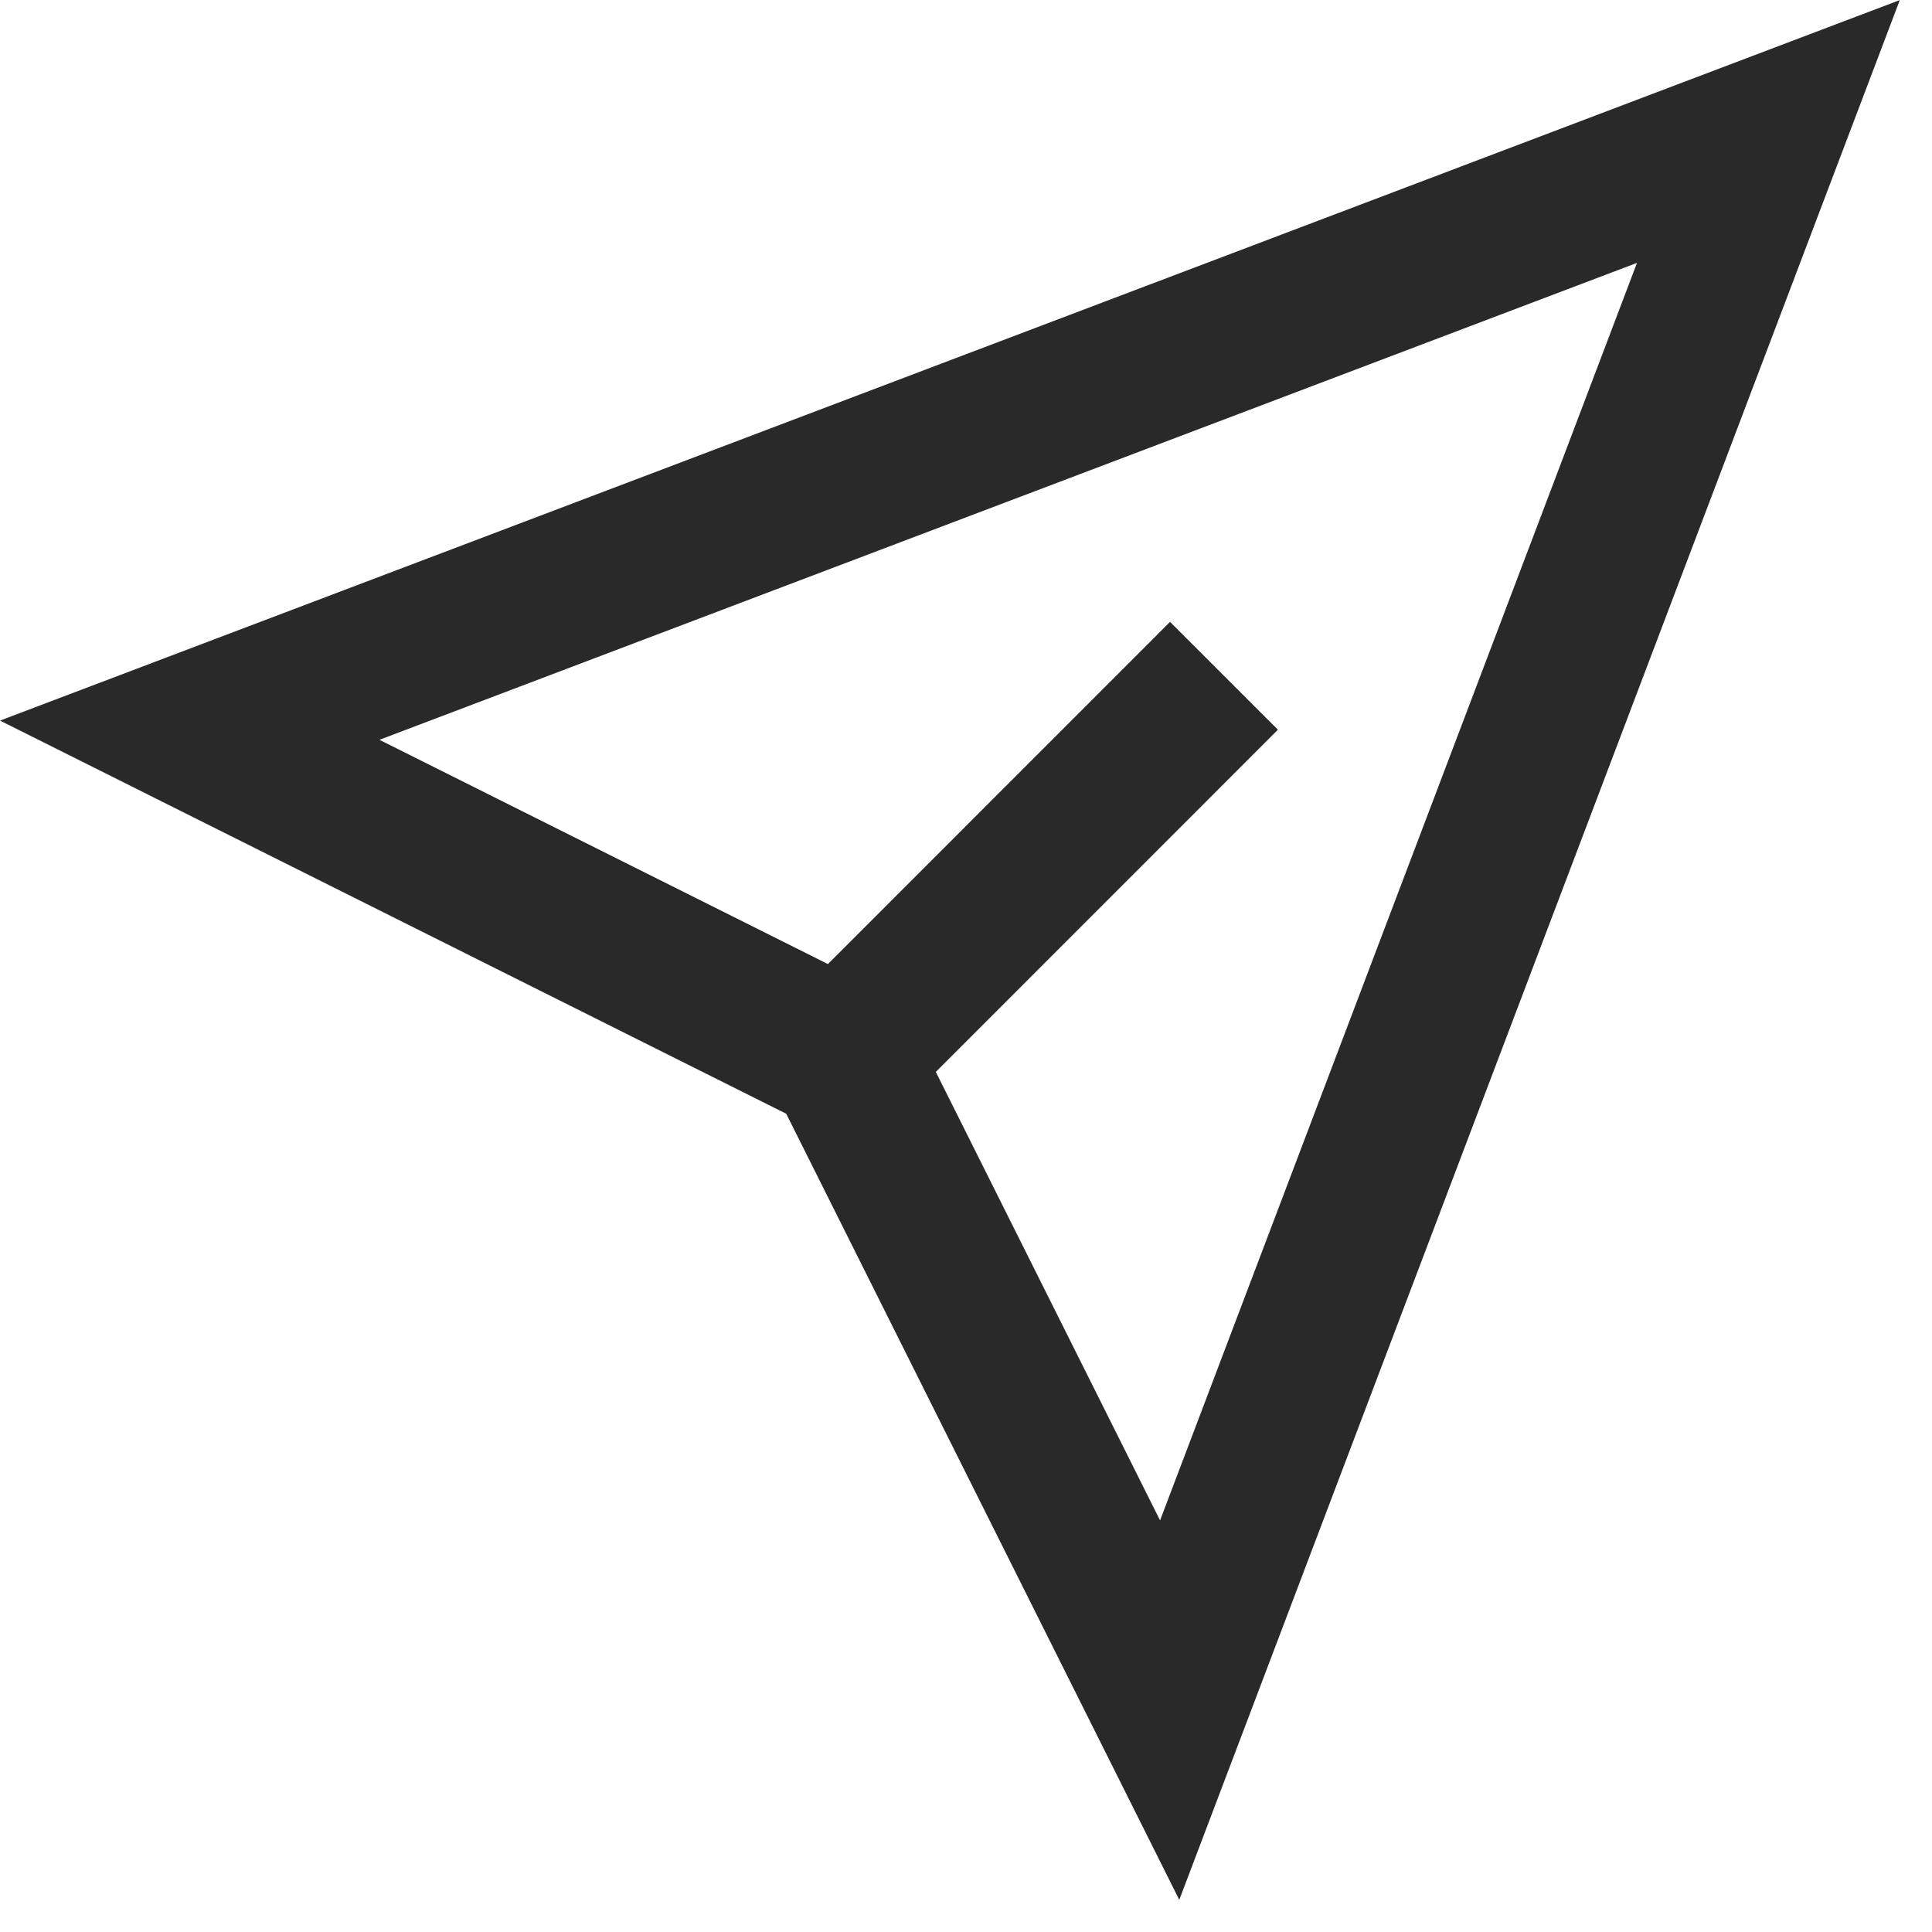
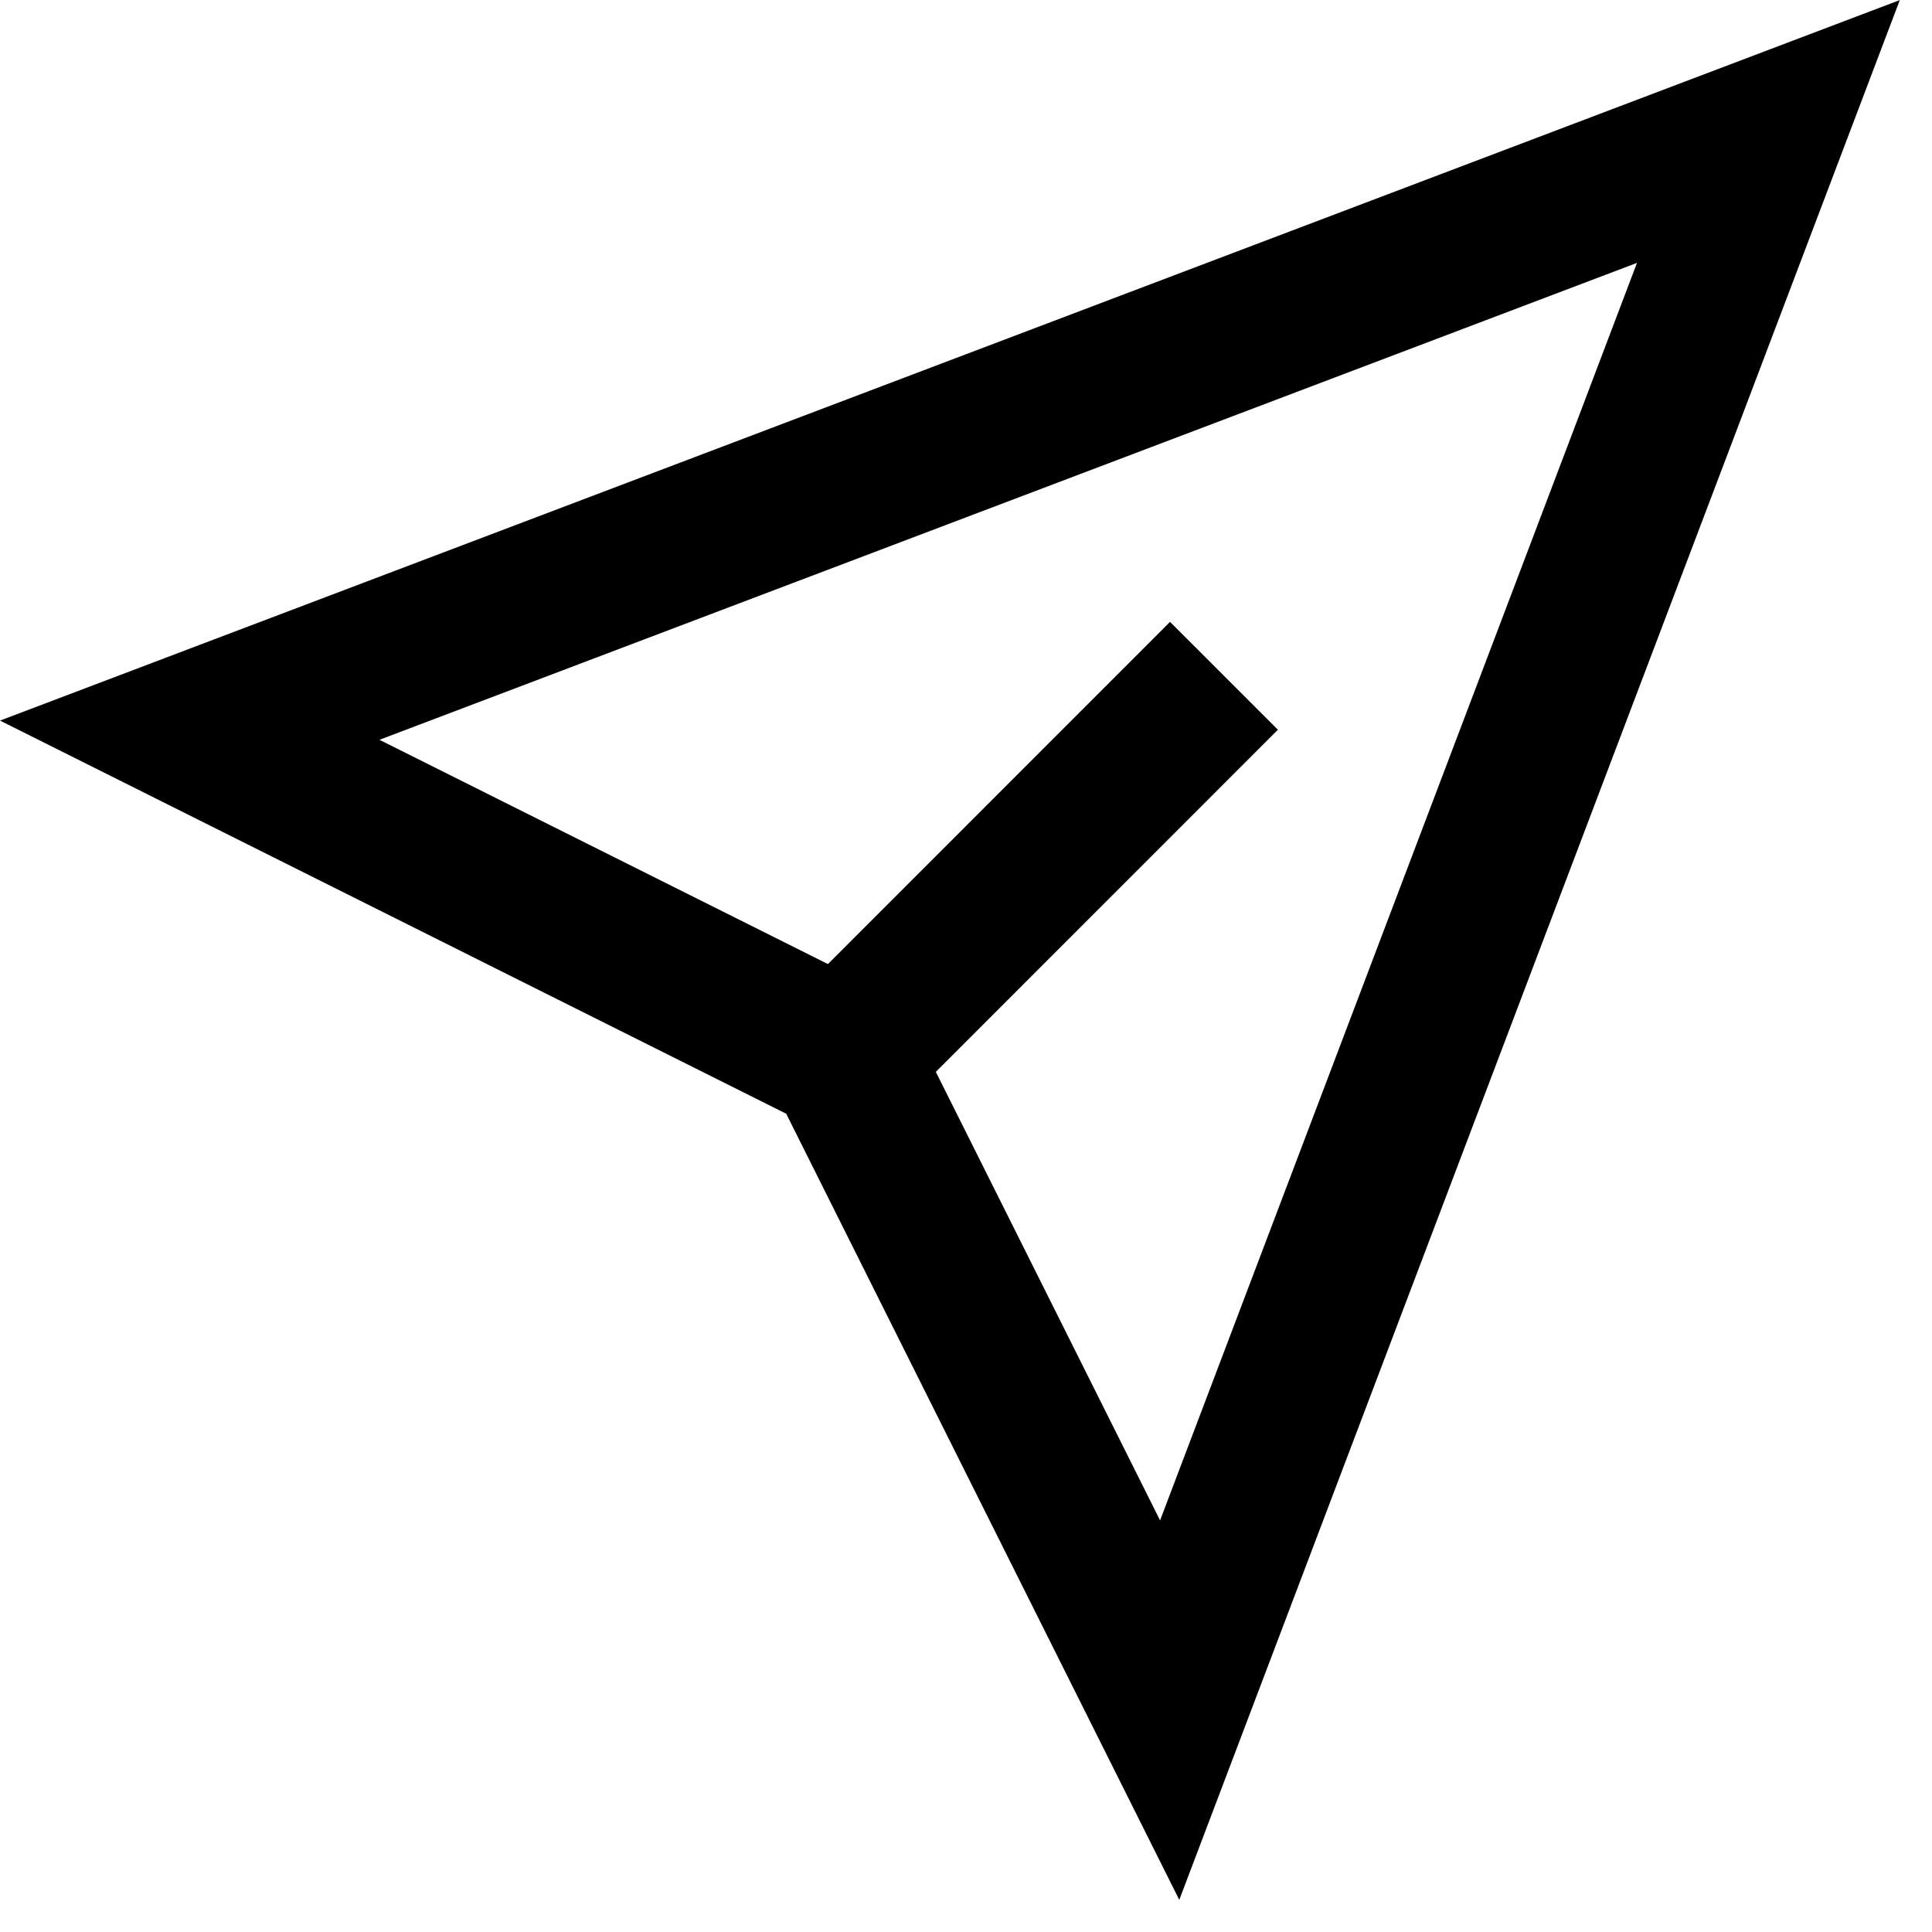
<svg xmlns="http://www.w3.org/2000/svg" viewBox="0 0 19 19" fill="none">
-   <path d="M1.866 7.181L17.391 1.293L11.503 16.818L8.291 10.394L1.866 7.181Z" stroke="#292929" stroke-width="1.5" />
-   <path d="M8.29 10.394L12.037 6.646" stroke="#292929" stroke-width="1.5" />
+   <path d="M1.866 7.181L17.391 1.293L11.503 16.818L8.291 10.394L1.866 7.181Z" stroke="currentColor" stroke-width="1.5" />
+   <path d="M8.29 10.394L12.037 6.646" stroke="currentColor" stroke-width="1.5" />
</svg>
